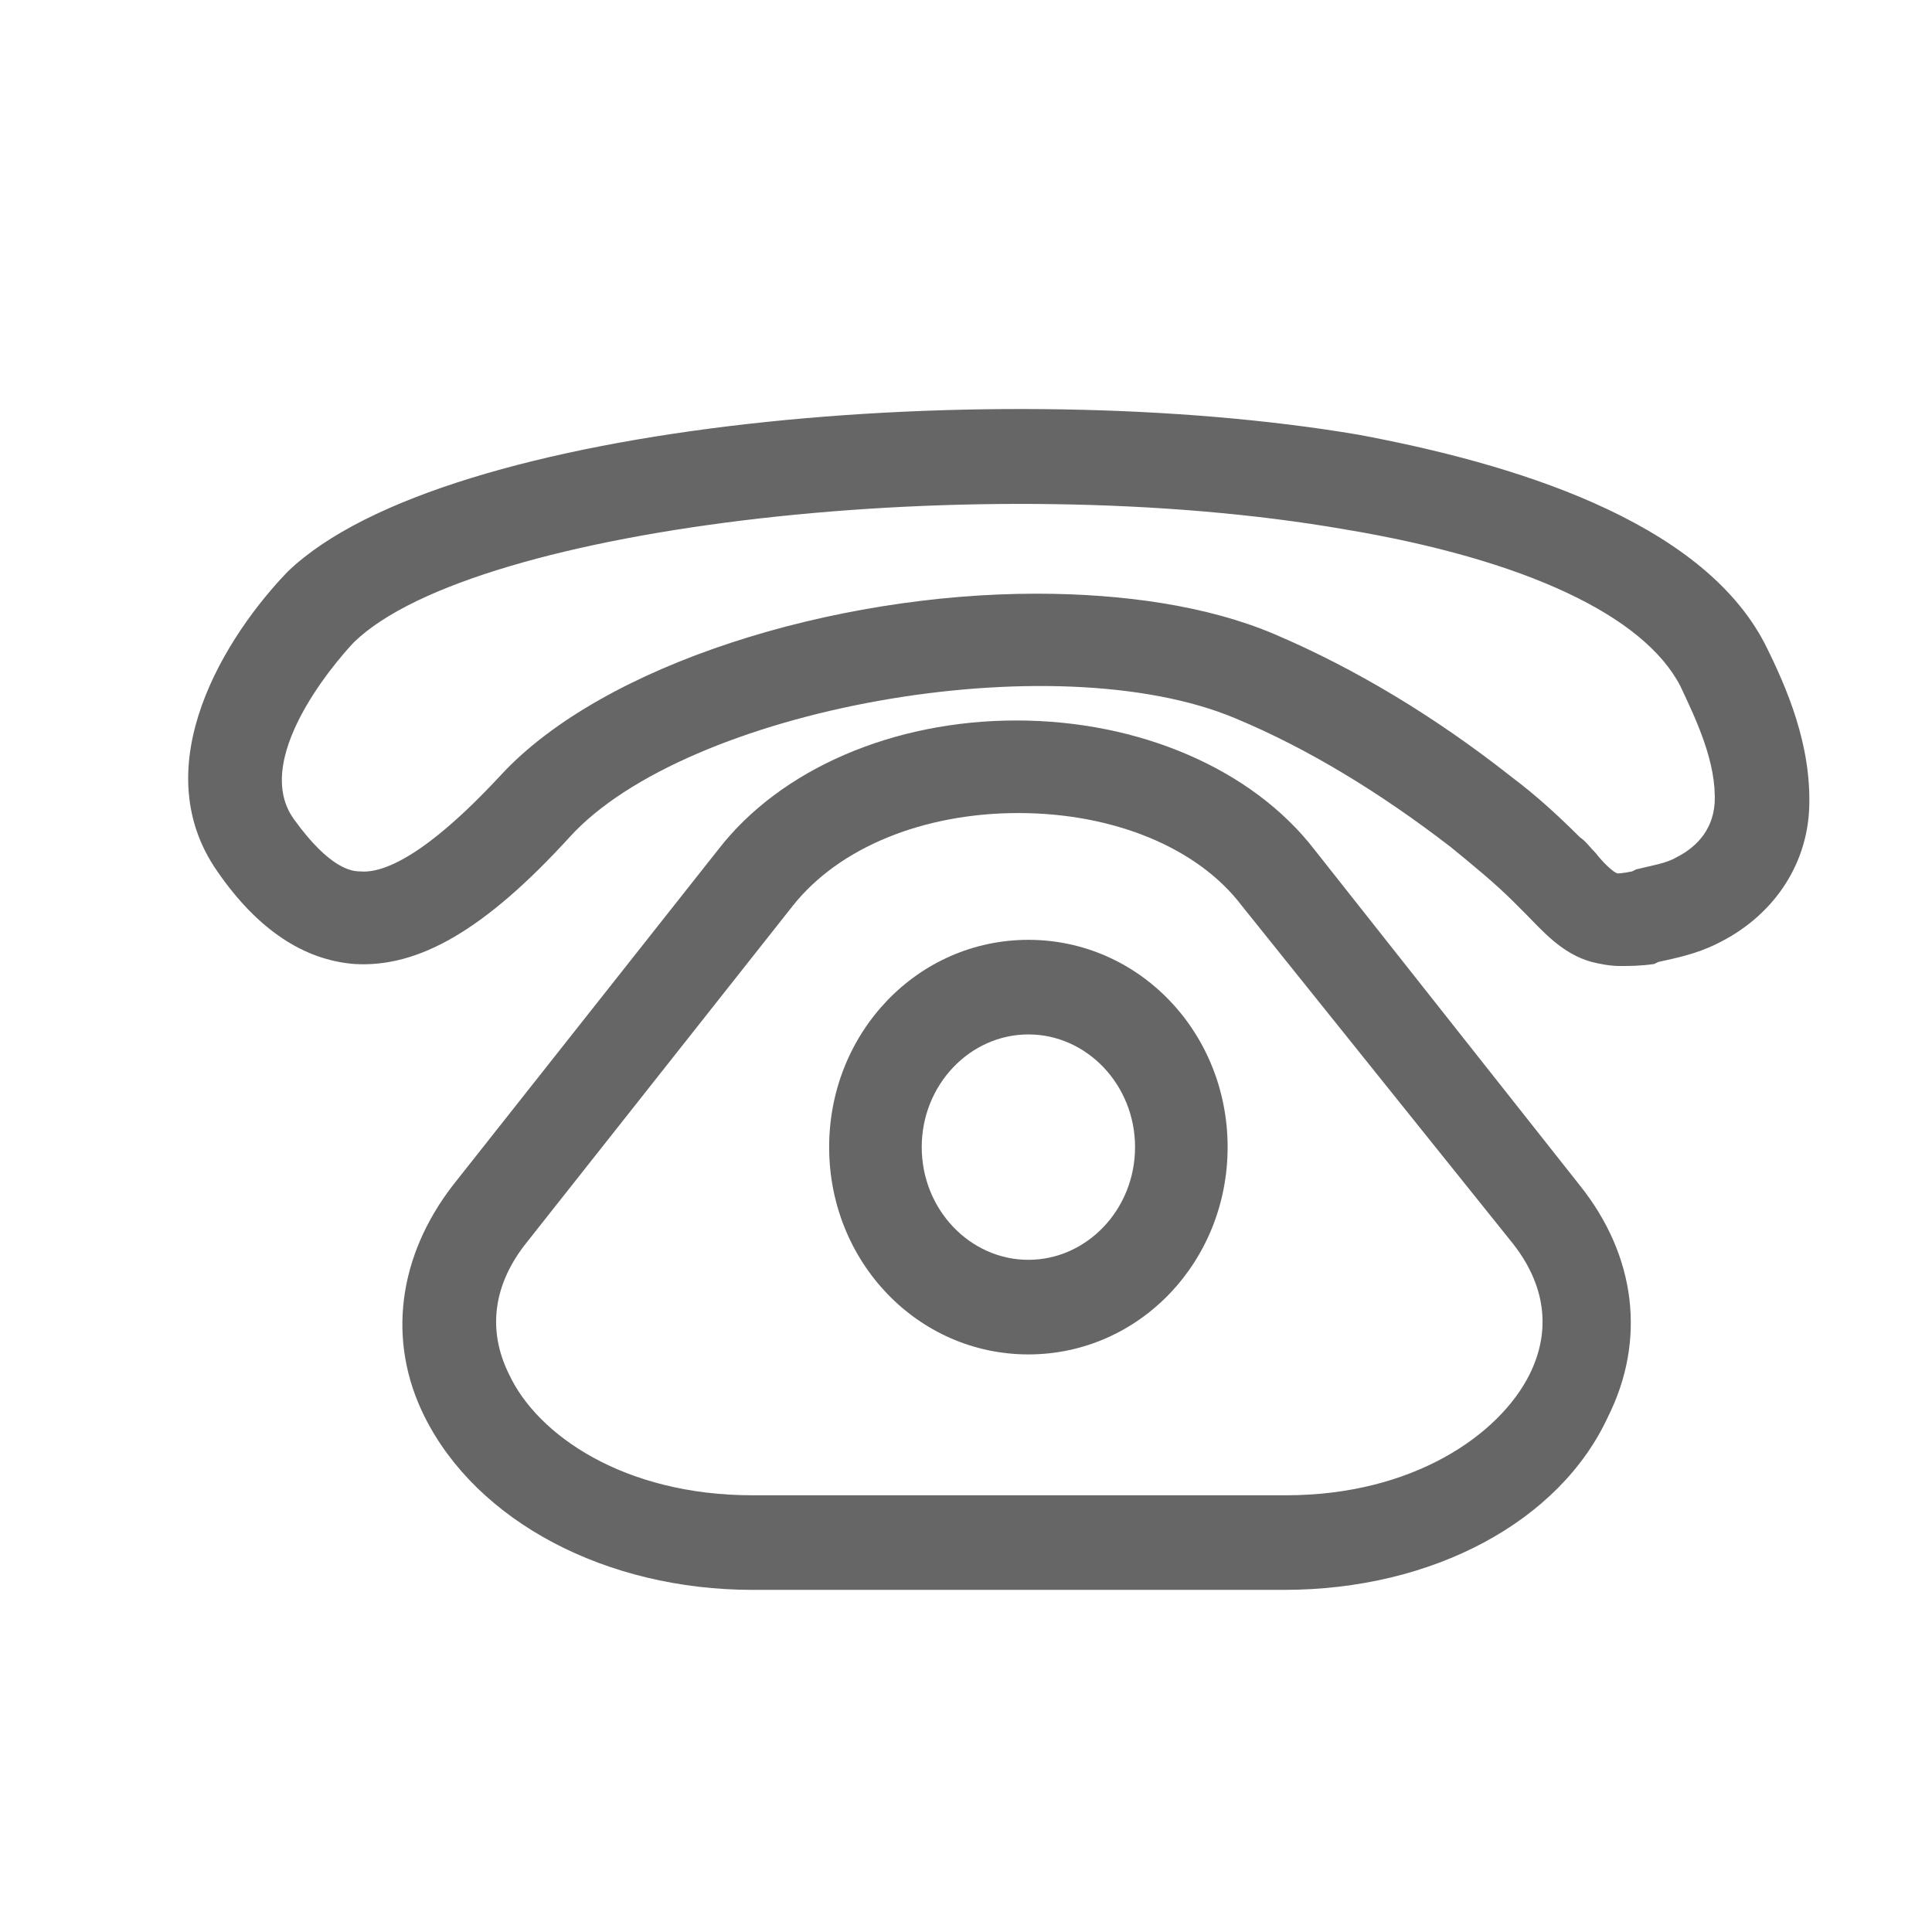
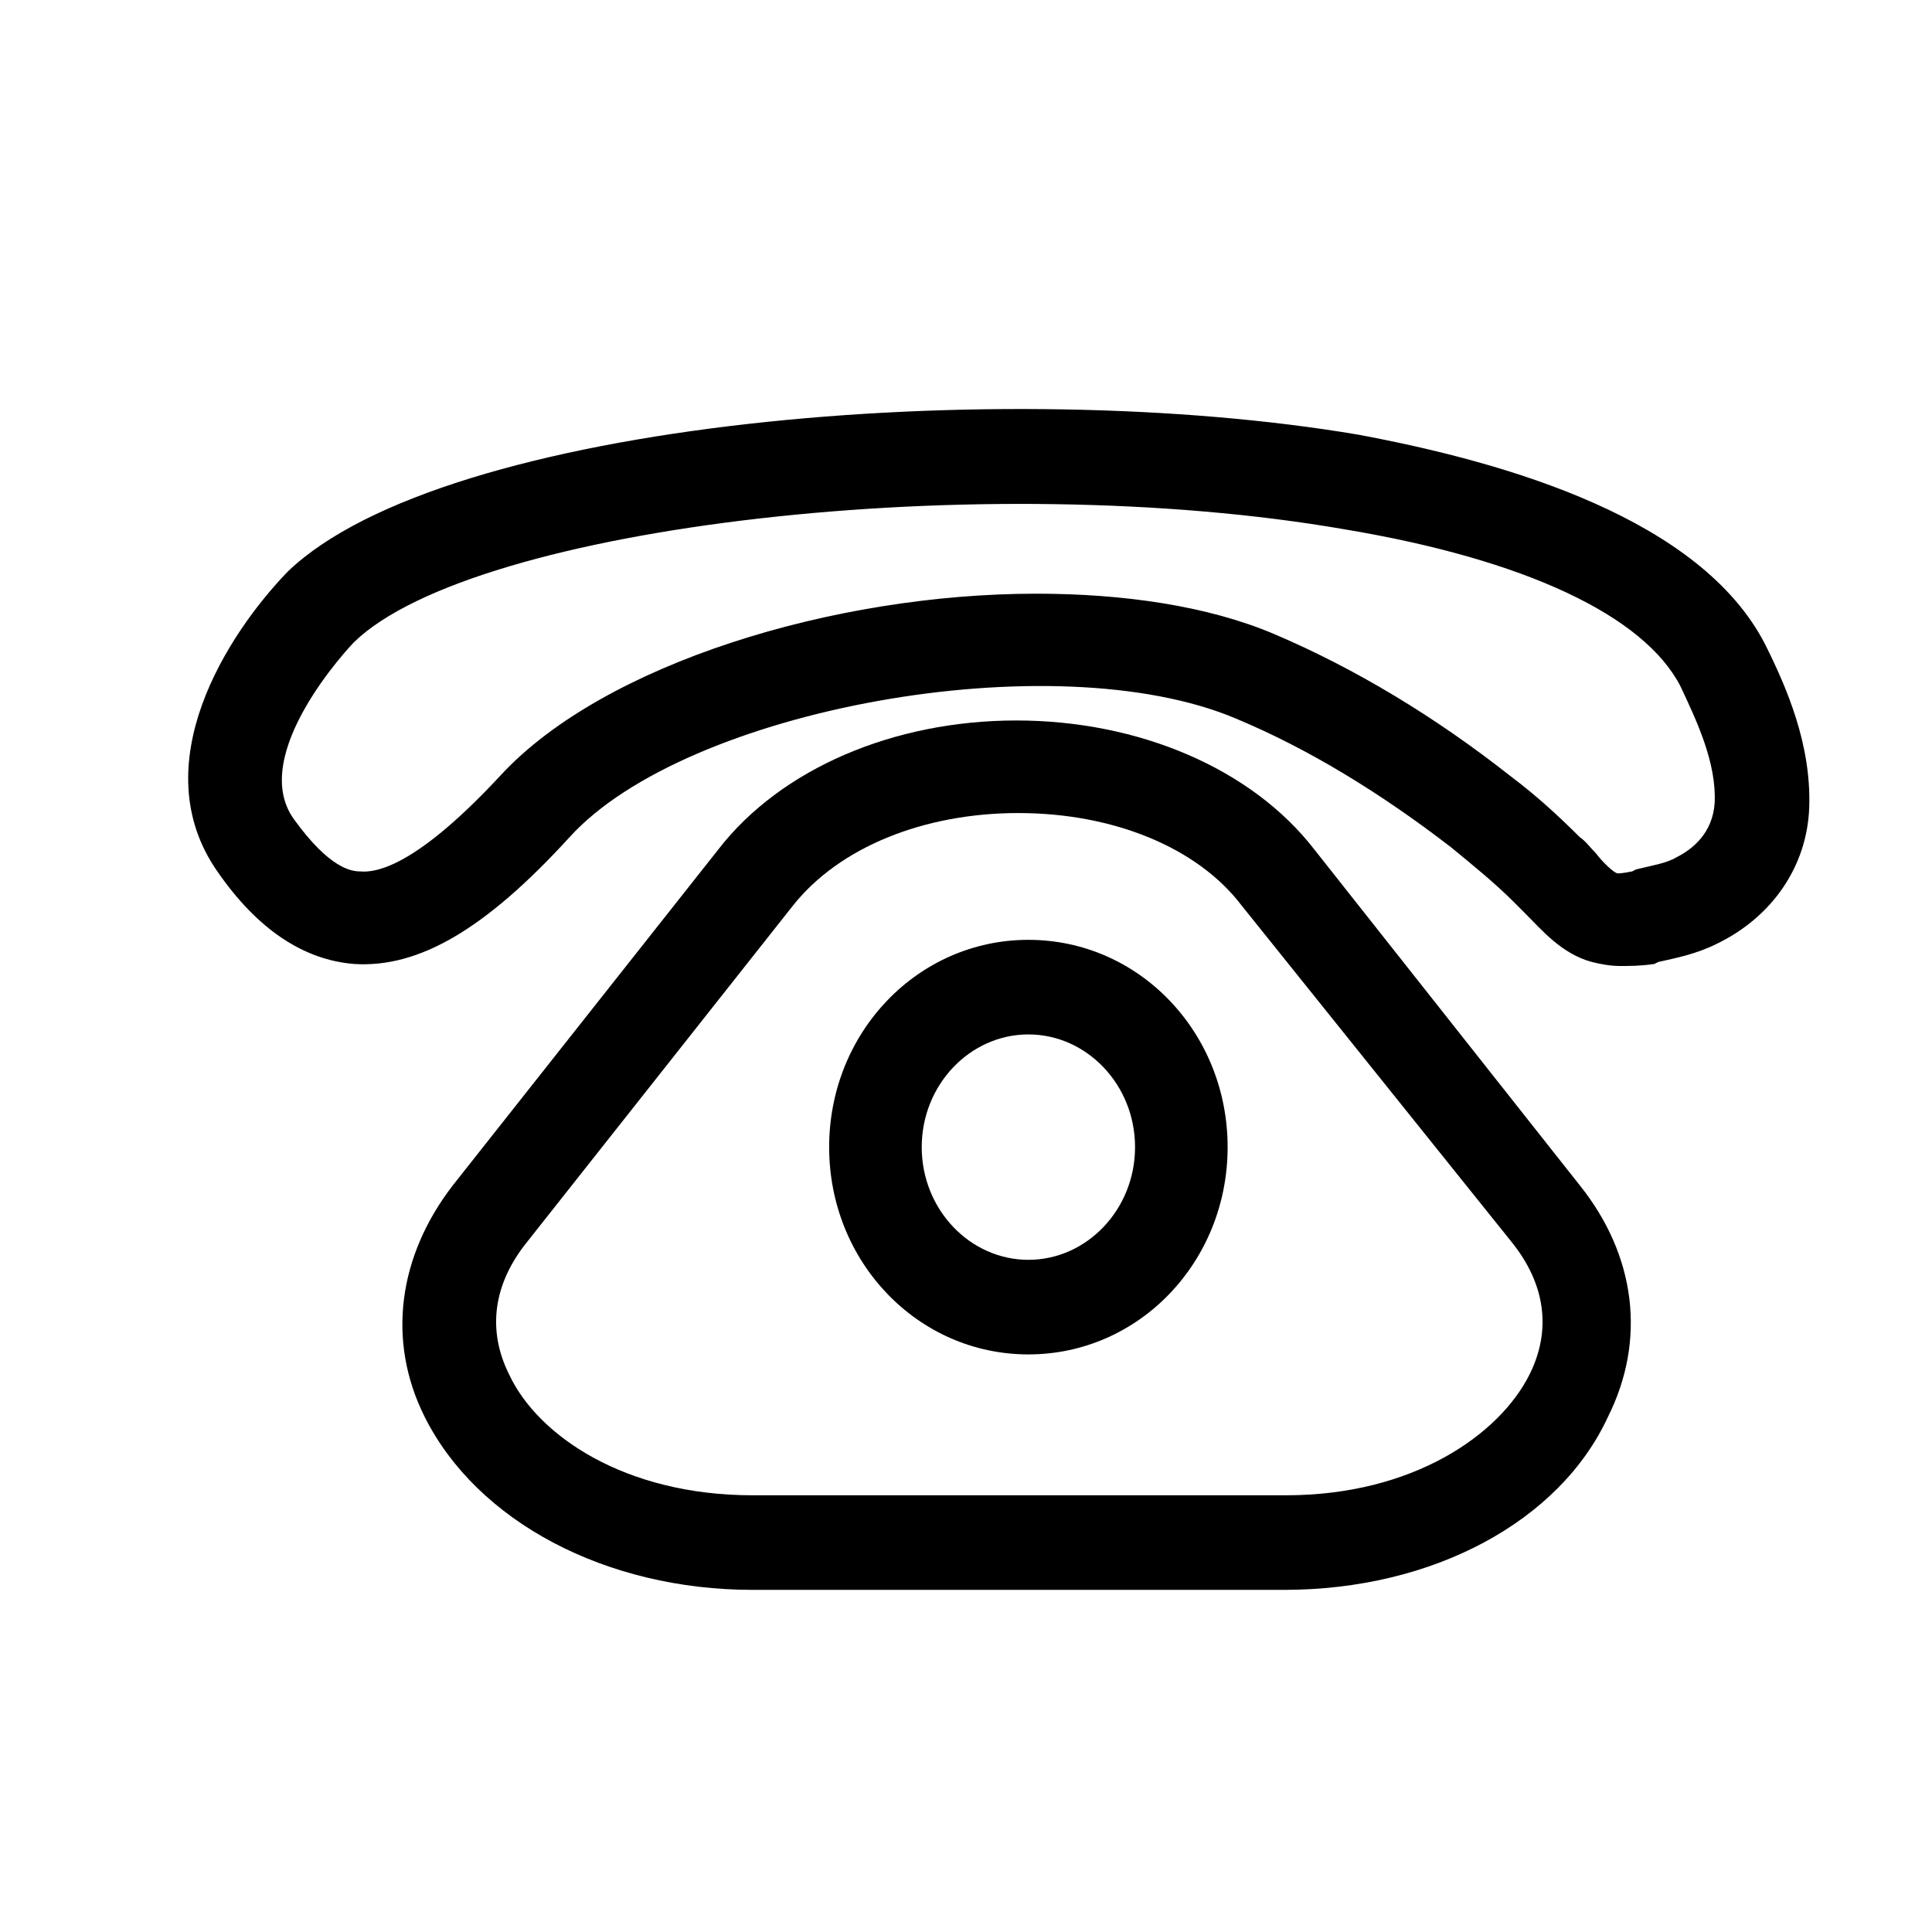
<svg xmlns="http://www.w3.org/2000/svg" t="1552547626105" class="icon" style="" viewBox="0 0 1024 1024" version="1.1" p-id="3787" width="200" height="200">
  <defs>
    <style type="text/css" />
  </defs>
-   <path d="M858.667 512c-5.333 0-10.667-1.067-14.933-2.133-16-4.267-26.667-17.067-35.2-25.6l-6.4-6.4c-9.6-9.6-21.333-19.2-33.067-28.8-37.333-28.8-75.733-52.267-114.133-68.267-96-40.533-291.2-5.333-353.067 62.933-44.8 49.067-80 69.333-114.133 67.2-26.667-2.133-51.2-18.133-72.533-49.067-39.467-56.533 5.333-125.867 37.333-158.933 83.2-80 378.667-104.533 567.467-72.533C800 245.333 901.333 275.2 935.467 341.333c11.733 23.467 24.533 53.333 23.467 86.4-1.067 32-20.267 58.667-49.067 72.533-10.667 5.333-21.333 7.467-30.933 9.6l-2.133 1.067c-7.467 1.067-12.8 1.067-18.133 1.067z m-309.333-197.333c45.867 0 90.667 6.4 125.867 21.333 42.667 18.133 85.333 43.733 125.867 75.733 12.8 9.6 24.533 20.267 36.267 32 3.2 2.133 5.333 5.333 8.533 8.533 3.2 4.267 9.6 10.667 11.733 10.667 0 0 2.133 0 7.467-1.067l2.133-1.067c8.533-2.133 16-3.2 21.333-6.4 8.533-4.267 19.2-12.8 20.267-28.8 1.067-21.333-9.6-43.733-18.133-61.867-19.2-37.333-82.133-67.2-178.133-83.2-190.933-33.067-460.8-2.133-524.8 59.733-2.133 2.133-56.533 59.733-32 93.867 19.2 26.667 30.933 27.733 35.2 27.733 11.733 1.067 34.133-7.467 74.667-51.2 54.4-58.667 176-96 283.733-96z" fill="#666666" p-id="3788" />
-   <path d="M680.533 842.667H398.933c-77.867 0-146.133-36.267-173.867-91.733-20.267-40.533-13.867-85.333 14.933-122.667l140.8-178.133c33.067-42.667 92.8-68.267 157.867-68.267 65.067 0 124.8 25.6 157.867 68.267l140.8 178.133c29.867 37.333 35.2 82.133 14.933 122.667-25.6 55.467-92.8 91.733-171.733 91.733zM539.733 430.933c-50.133 0-94.933 18.133-119.467 49.067L279.467 658.133c-18.133 22.4-21.333 46.933-9.6 70.4 14.933 32 60.8 64 129.067 64h282.667c67.2 0 113.067-32 129.067-64 11.733-23.467 8.533-48-9.6-70.4L658.133 480c-23.467-30.933-68.267-49.067-118.4-49.067z" fill="#666666" p-id="3789" />
-   <path d="M545.067 717.867c-58.667 0-105.6-49.067-105.6-109.867s46.933-109.867 105.6-109.867S650.667 547.2 650.667 608s-46.933 109.867-105.6 109.867z m0-169.6c-30.933 0-56.533 26.667-56.533 59.733s25.6 59.733 56.533 59.733 56.533-26.667 56.533-59.733-25.6-59.733-56.533-59.733z" fill="#666666" p-id="3790" />
+   <path d="M858.667 512c-5.333 0-10.667-1.067-14.933-2.133-16-4.267-26.667-17.067-35.2-25.6l-6.4-6.4c-9.6-9.6-21.333-19.2-33.067-28.8-37.333-28.8-75.733-52.267-114.133-68.267-96-40.533-291.2-5.333-353.067 62.933-44.8 49.067-80 69.333-114.133 67.2-26.667-2.133-51.2-18.133-72.533-49.067-39.467-56.533 5.333-125.867 37.333-158.933 83.2-80 378.667-104.533 567.467-72.533C800 245.333 901.333 275.2 935.467 341.333c11.733 23.467 24.533 53.333 23.467 86.4-1.067 32-20.267 58.667-49.067 72.533-10.667 5.333-21.333 7.467-30.933 9.6l-2.133 1.067c-7.467 1.067-12.8 1.067-18.133 1.067z m-309.333-197.333c45.867 0 90.667 6.4 125.867 21.333 42.667 18.133 85.333 43.733 125.867 75.733 12.8 9.6 24.533 20.267 36.267 32 3.2 2.133 5.333 5.333 8.533 8.533 3.2 4.267 9.6 10.667 11.733 10.667 0 0 2.133 0 7.467-1.067l2.133-1.067c8.533-2.133 16-3.2 21.333-6.4 8.533-4.267 19.2-12.8 20.267-28.8 1.067-21.333-9.6-43.733-18.133-61.867-19.2-37.333-82.133-67.2-178.133-83.2-190.933-33.067-460.8-2.133-524.8 59.733-2.133 2.133-56.533 59.733-32 93.867 19.2 26.667 30.933 27.733 35.2 27.733 11.733 1.067 34.133-7.467 74.667-51.2 54.4-58.667 176-96 283.733-96z" p-id="3788" />
+   <path d="M680.533 842.667H398.933c-77.867 0-146.133-36.267-173.867-91.733-20.267-40.533-13.867-85.333 14.933-122.667l140.8-178.133c33.067-42.667 92.8-68.267 157.867-68.267 65.067 0 124.8 25.6 157.867 68.267l140.8 178.133c29.867 37.333 35.2 82.133 14.933 122.667-25.6 55.467-92.8 91.733-171.733 91.733zM539.733 430.933c-50.133 0-94.933 18.133-119.467 49.067L279.467 658.133c-18.133 22.4-21.333 46.933-9.6 70.4 14.933 32 60.8 64 129.067 64h282.667c67.2 0 113.067-32 129.067-64 11.733-23.467 8.533-48-9.6-70.4L658.133 480c-23.467-30.933-68.267-49.067-118.4-49.067z" p-id="3789" />
+   <path d="M545.067 717.867c-58.667 0-105.6-49.067-105.6-109.867s46.933-109.867 105.6-109.867S650.667 547.2 650.667 608s-46.933 109.867-105.6 109.867z m0-169.6c-30.933 0-56.533 26.667-56.533 59.733s25.6 59.733 56.533 59.733 56.533-26.667 56.533-59.733-25.6-59.733-56.533-59.733z" p-id="3790" />
</svg>
